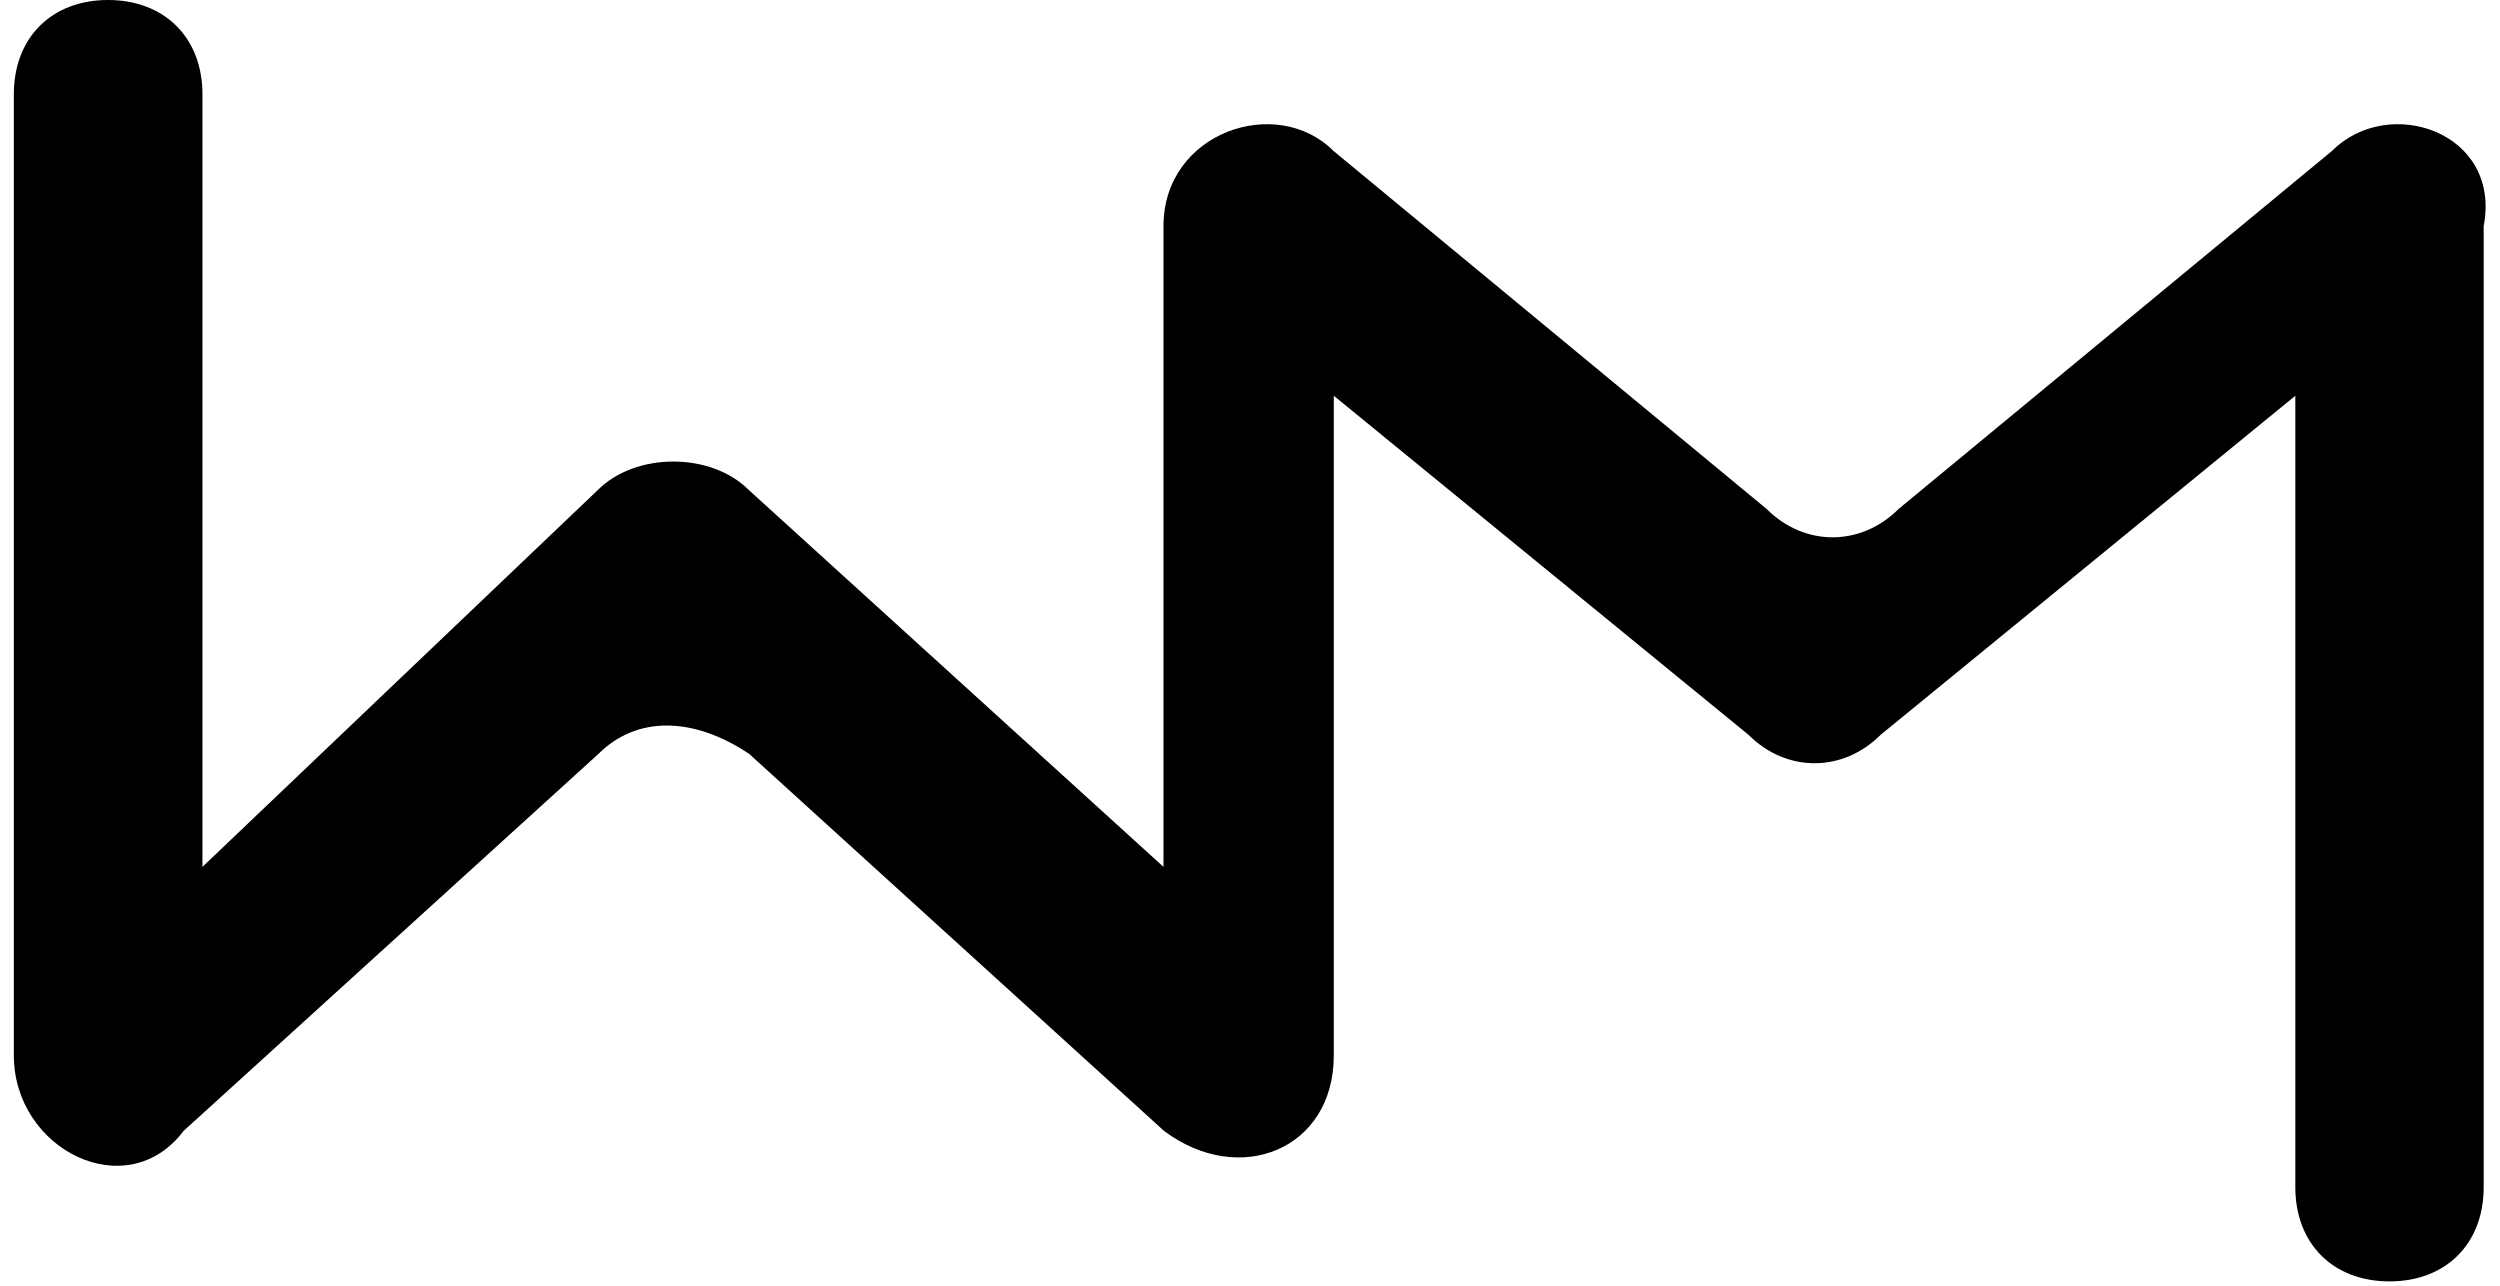
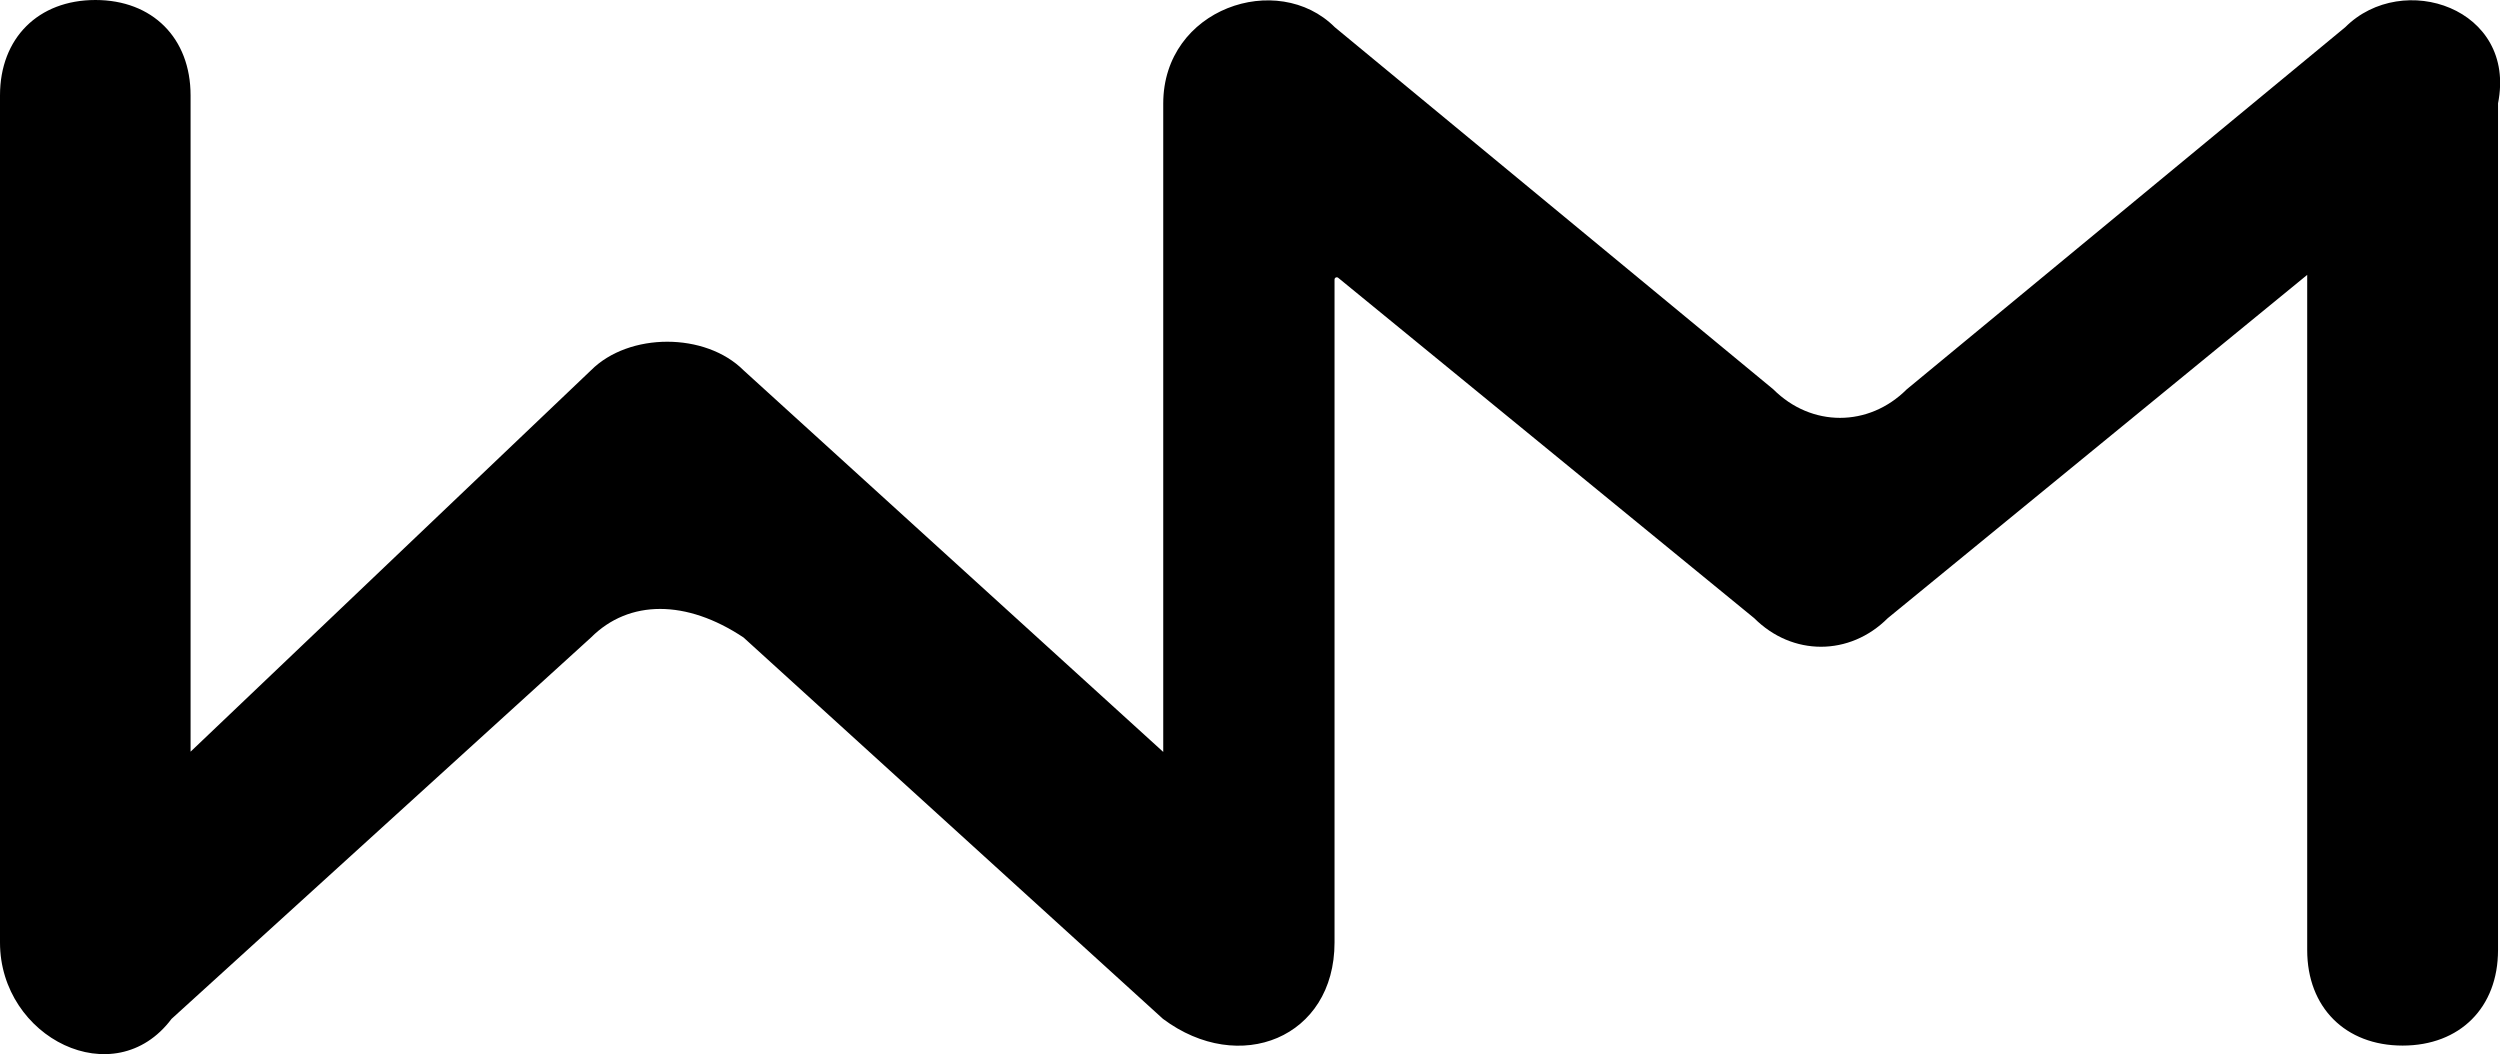
- <svg xmlns="http://www.w3.org/2000/svg" version="1.1" id="Camada_1" x="0px" y="0px" viewBox="0 0 1011.4 520.2" style="enable-background:new 0 0 1011.4 520.2;" xml:space="preserve">
-   <path d="M943.5,61L768.1,205.9c-15.3,15.3-38.1,15.3-53.4,0L539.4,61c-22.9-22.9-68.7-7.6-68.7,30.5v259.2L302.9,198.2  c-15.3-15.3-45.7-15.3-61,0L81.9,350.7V114.4v-61V38.1C81.9,15.3,66.6,0,43.7,0S5.6,15.3,5.6,38.1v15.3v61V427  c0,38.1,45.7,61,68.7,30.5L242.1,305c15.3-15.3,38.1-15.3,61,0l167.8,152.5c30.5,22.9,68.7,7.6,68.7-30.5V160.1l167.8,137.2  c15.3,15.3,38.1,15.3,53.4,0l167.8-137.2v244v38.1v38.1c0,22.9,15.3,38.1,38.1,38.1c22.9,0,38.1-15.3,38.1-38.1v-38.1v-38.1V91.5  C1012.1,53.4,966.4,38.1,943.5,61z" />
+ <svg xmlns="http://www.w3.org/2000/svg" version="1.1" id="Camada_1" x="0px" y="0px" viewBox="0 0 1011.4 426.4" style="enable-background:new 0 0 1011.4 426.4;" xml:space="preserve">
+   <path d="M948.8,11L771.4,157.5c-15.4,15.4-38.6,15.4-54,0L540,11c-23.1-23.1-69.4-7.7-69.4,30.9v262.3L300.8,149.8  c-15.4-15.4-46.3-15.4-61.7,0l-162,154.3V65V3.3v35.3C77.1,15.4,61.7,0,38.6,0S0,15.4,0,38.6V3.3V65v316.3  c0,38.6,46.3,61.7,69.4,30.9l169.7-154.3c15.4-15.4,38.6-15.4,61.7,0l169.7,154.3c30.9,23.1,69.4,7.7,69.4-30.9V113.1  c0-0.8,0.9-1.2,1.5-0.7l168.3,137.7c15.4,15.4,38.6,15.4,54,0l169.7-138.9v246.9v38.6v-12.3c0,23.1,15.4,38.6,38.6,38.6  s38.6-15.4,38.6-38.6v12.3v-38.6V41.8C1018.3,3.3,972-12.2,948.8,11z" />
</svg>
